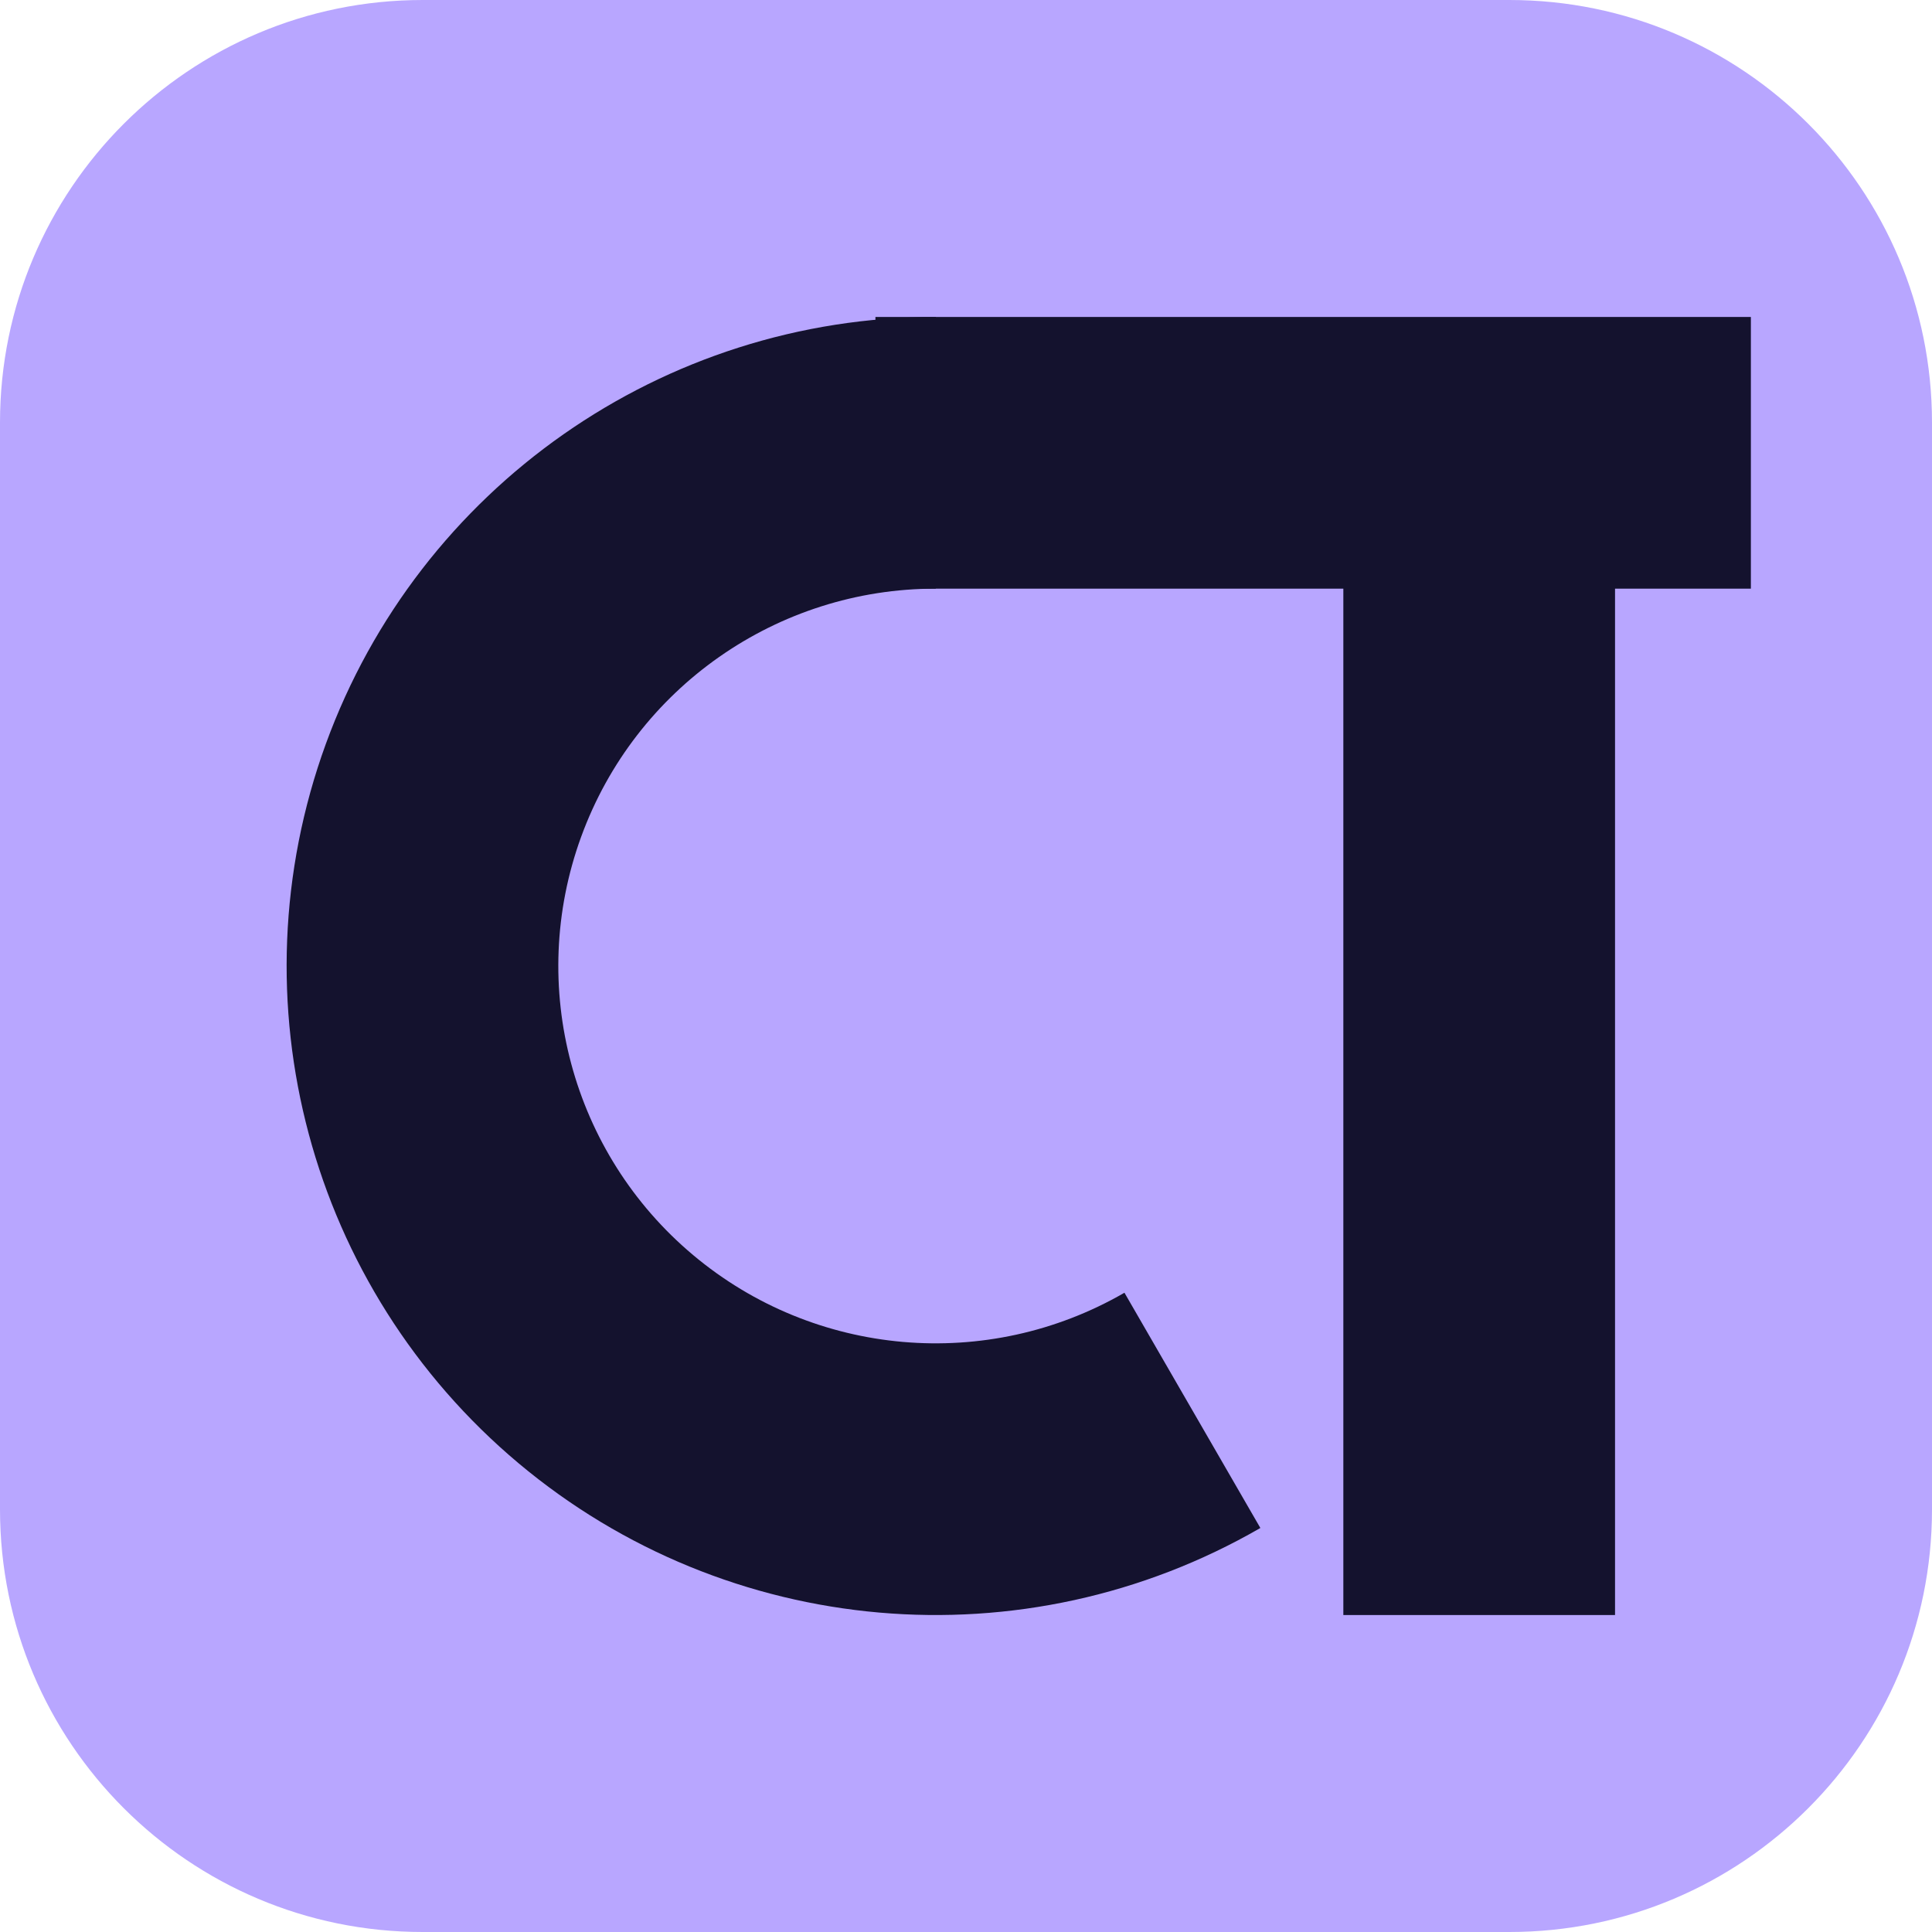
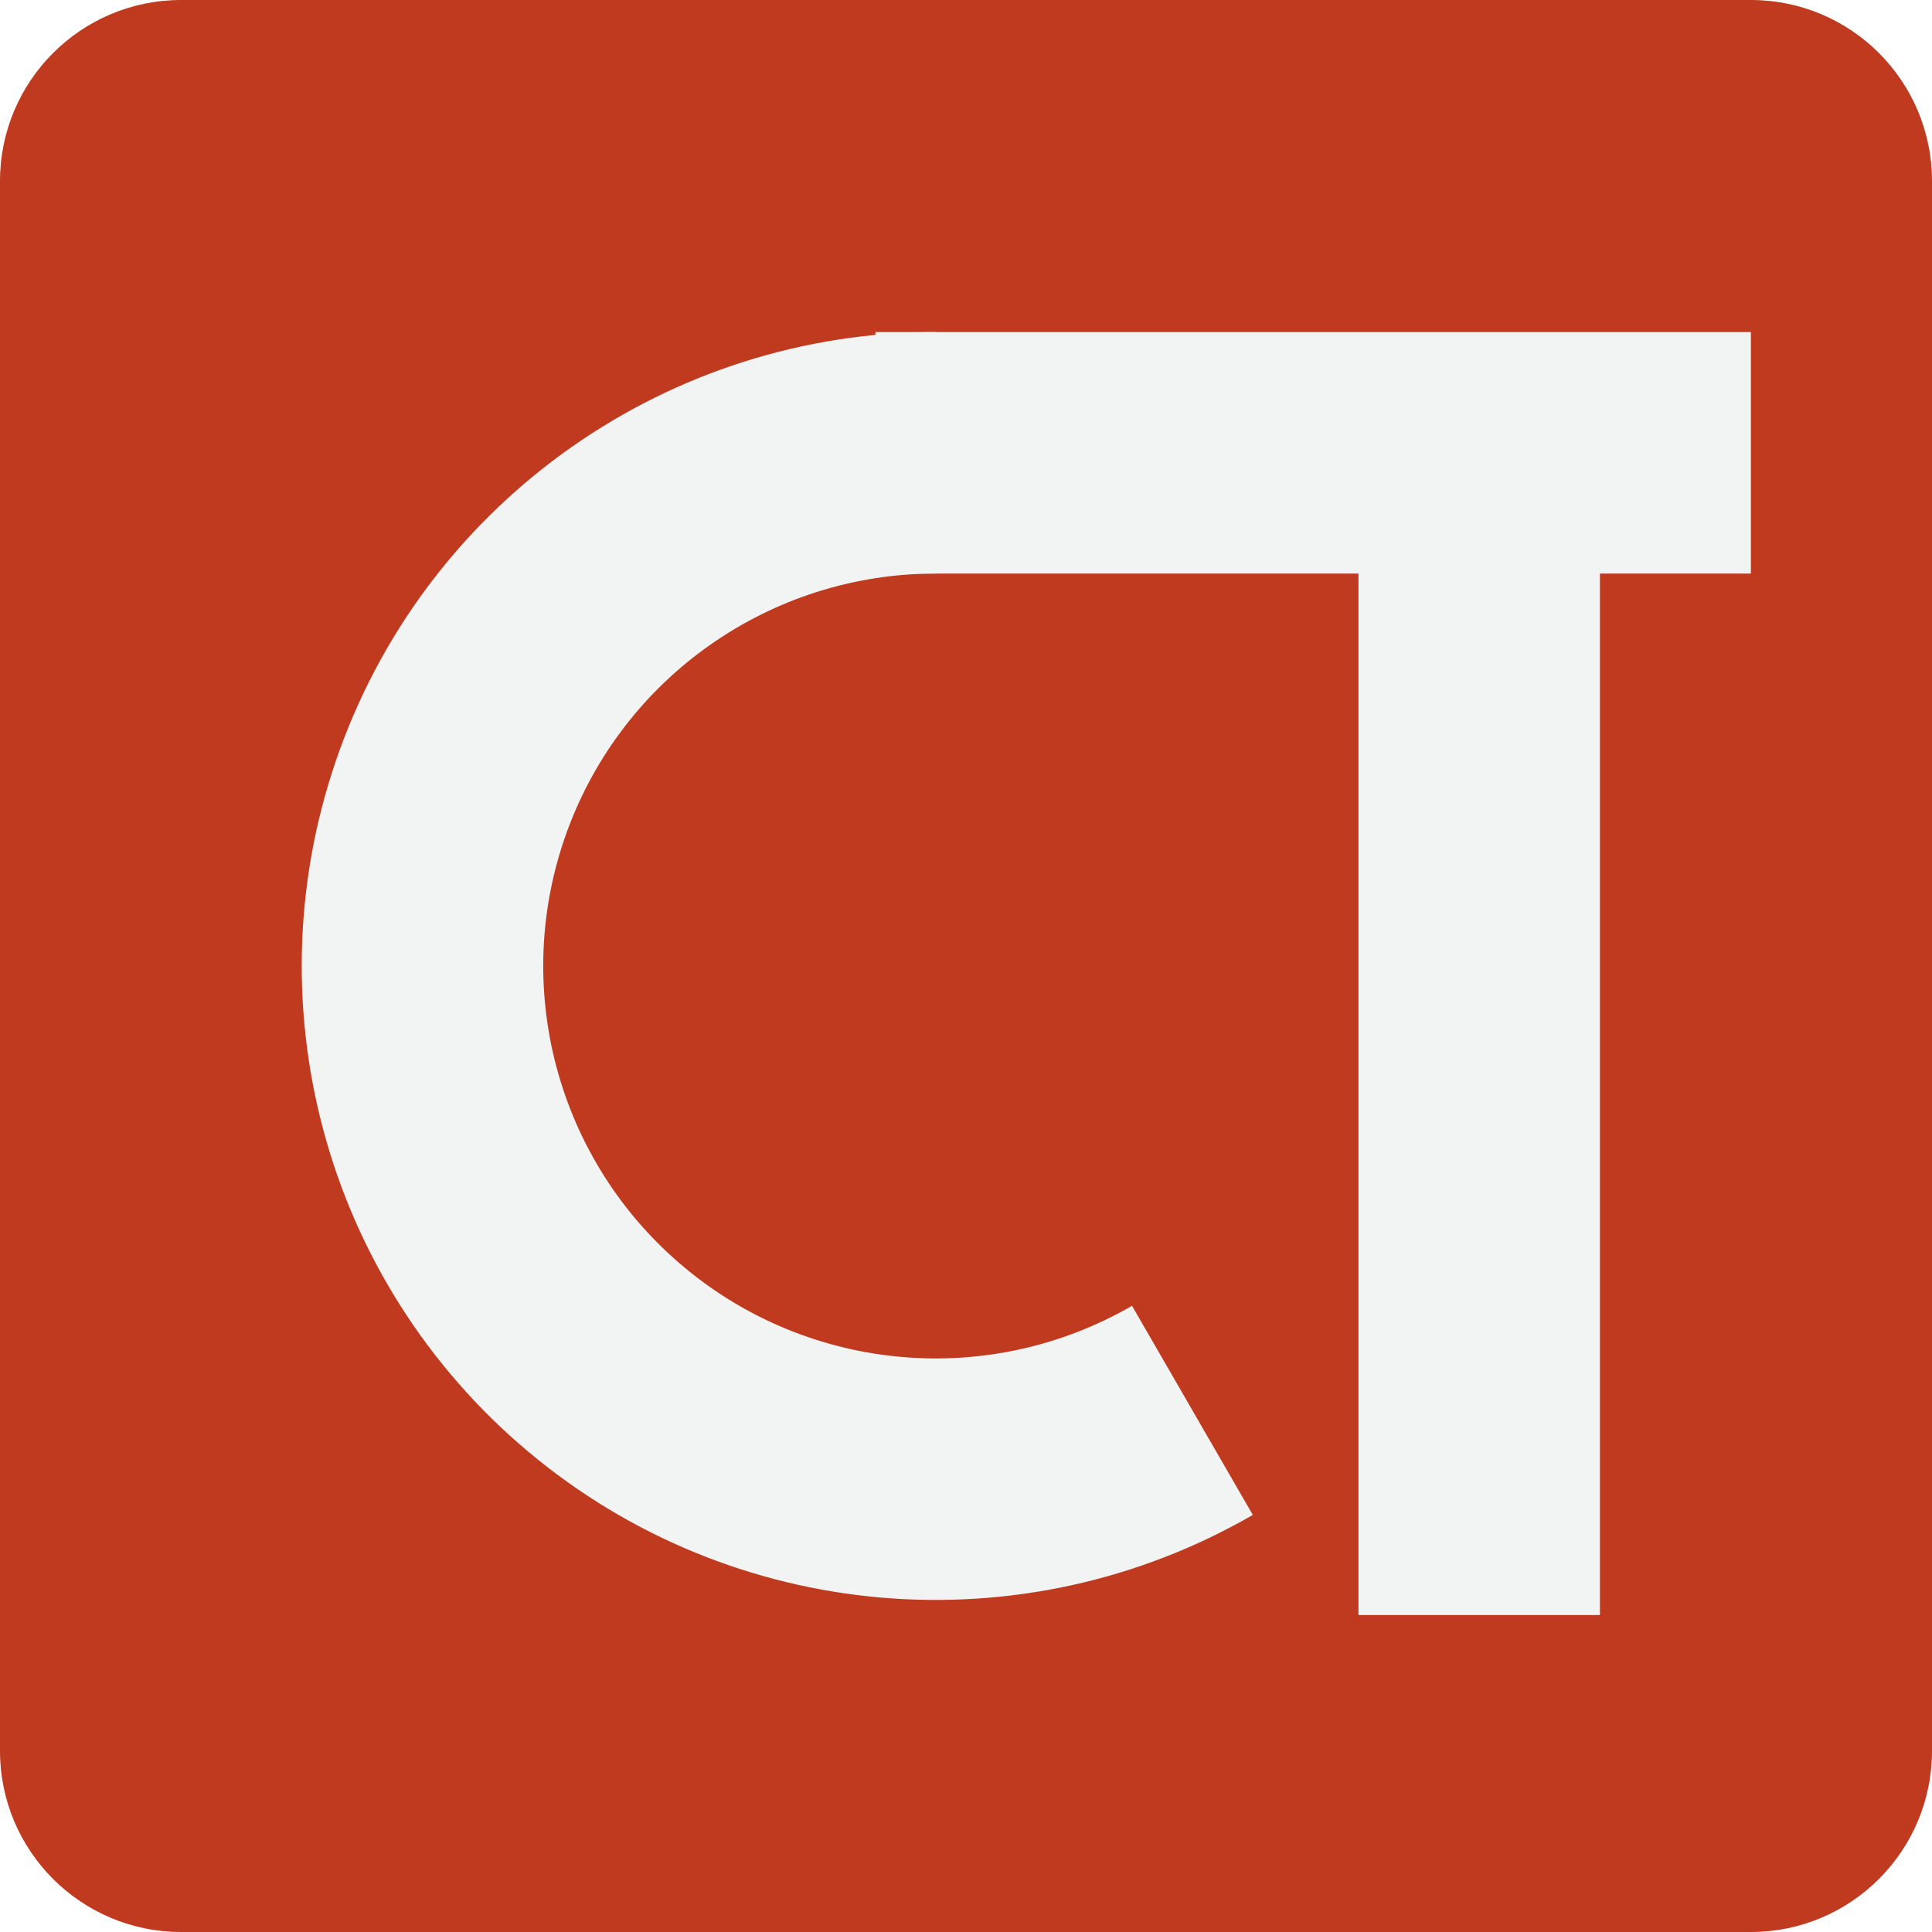
<svg xmlns="http://www.w3.org/2000/svg" viewBox="0 0 32 32">
-   <rect width="32" height="32" rx="7" fill="#B8A6FF" />
-   <g transform="translate(1.5 0)" fill="none" stroke="#14122E" stroke-width="4.5">
+   <rect width="32" height="32" rx="3" fill="#BF3A1E" />
+   <g transform="translate(1.5 0)" fill="none" stroke="#F2F4F4" stroke-width="4">
    <path d="M14 7.5 A8.5 8.5 0 1 0 18.25 23.36" />
    <path d="M13 7.5 H27.5 M23 7.5 V26.75" stroke-linecap="butt" />
  </g>
</svg>
